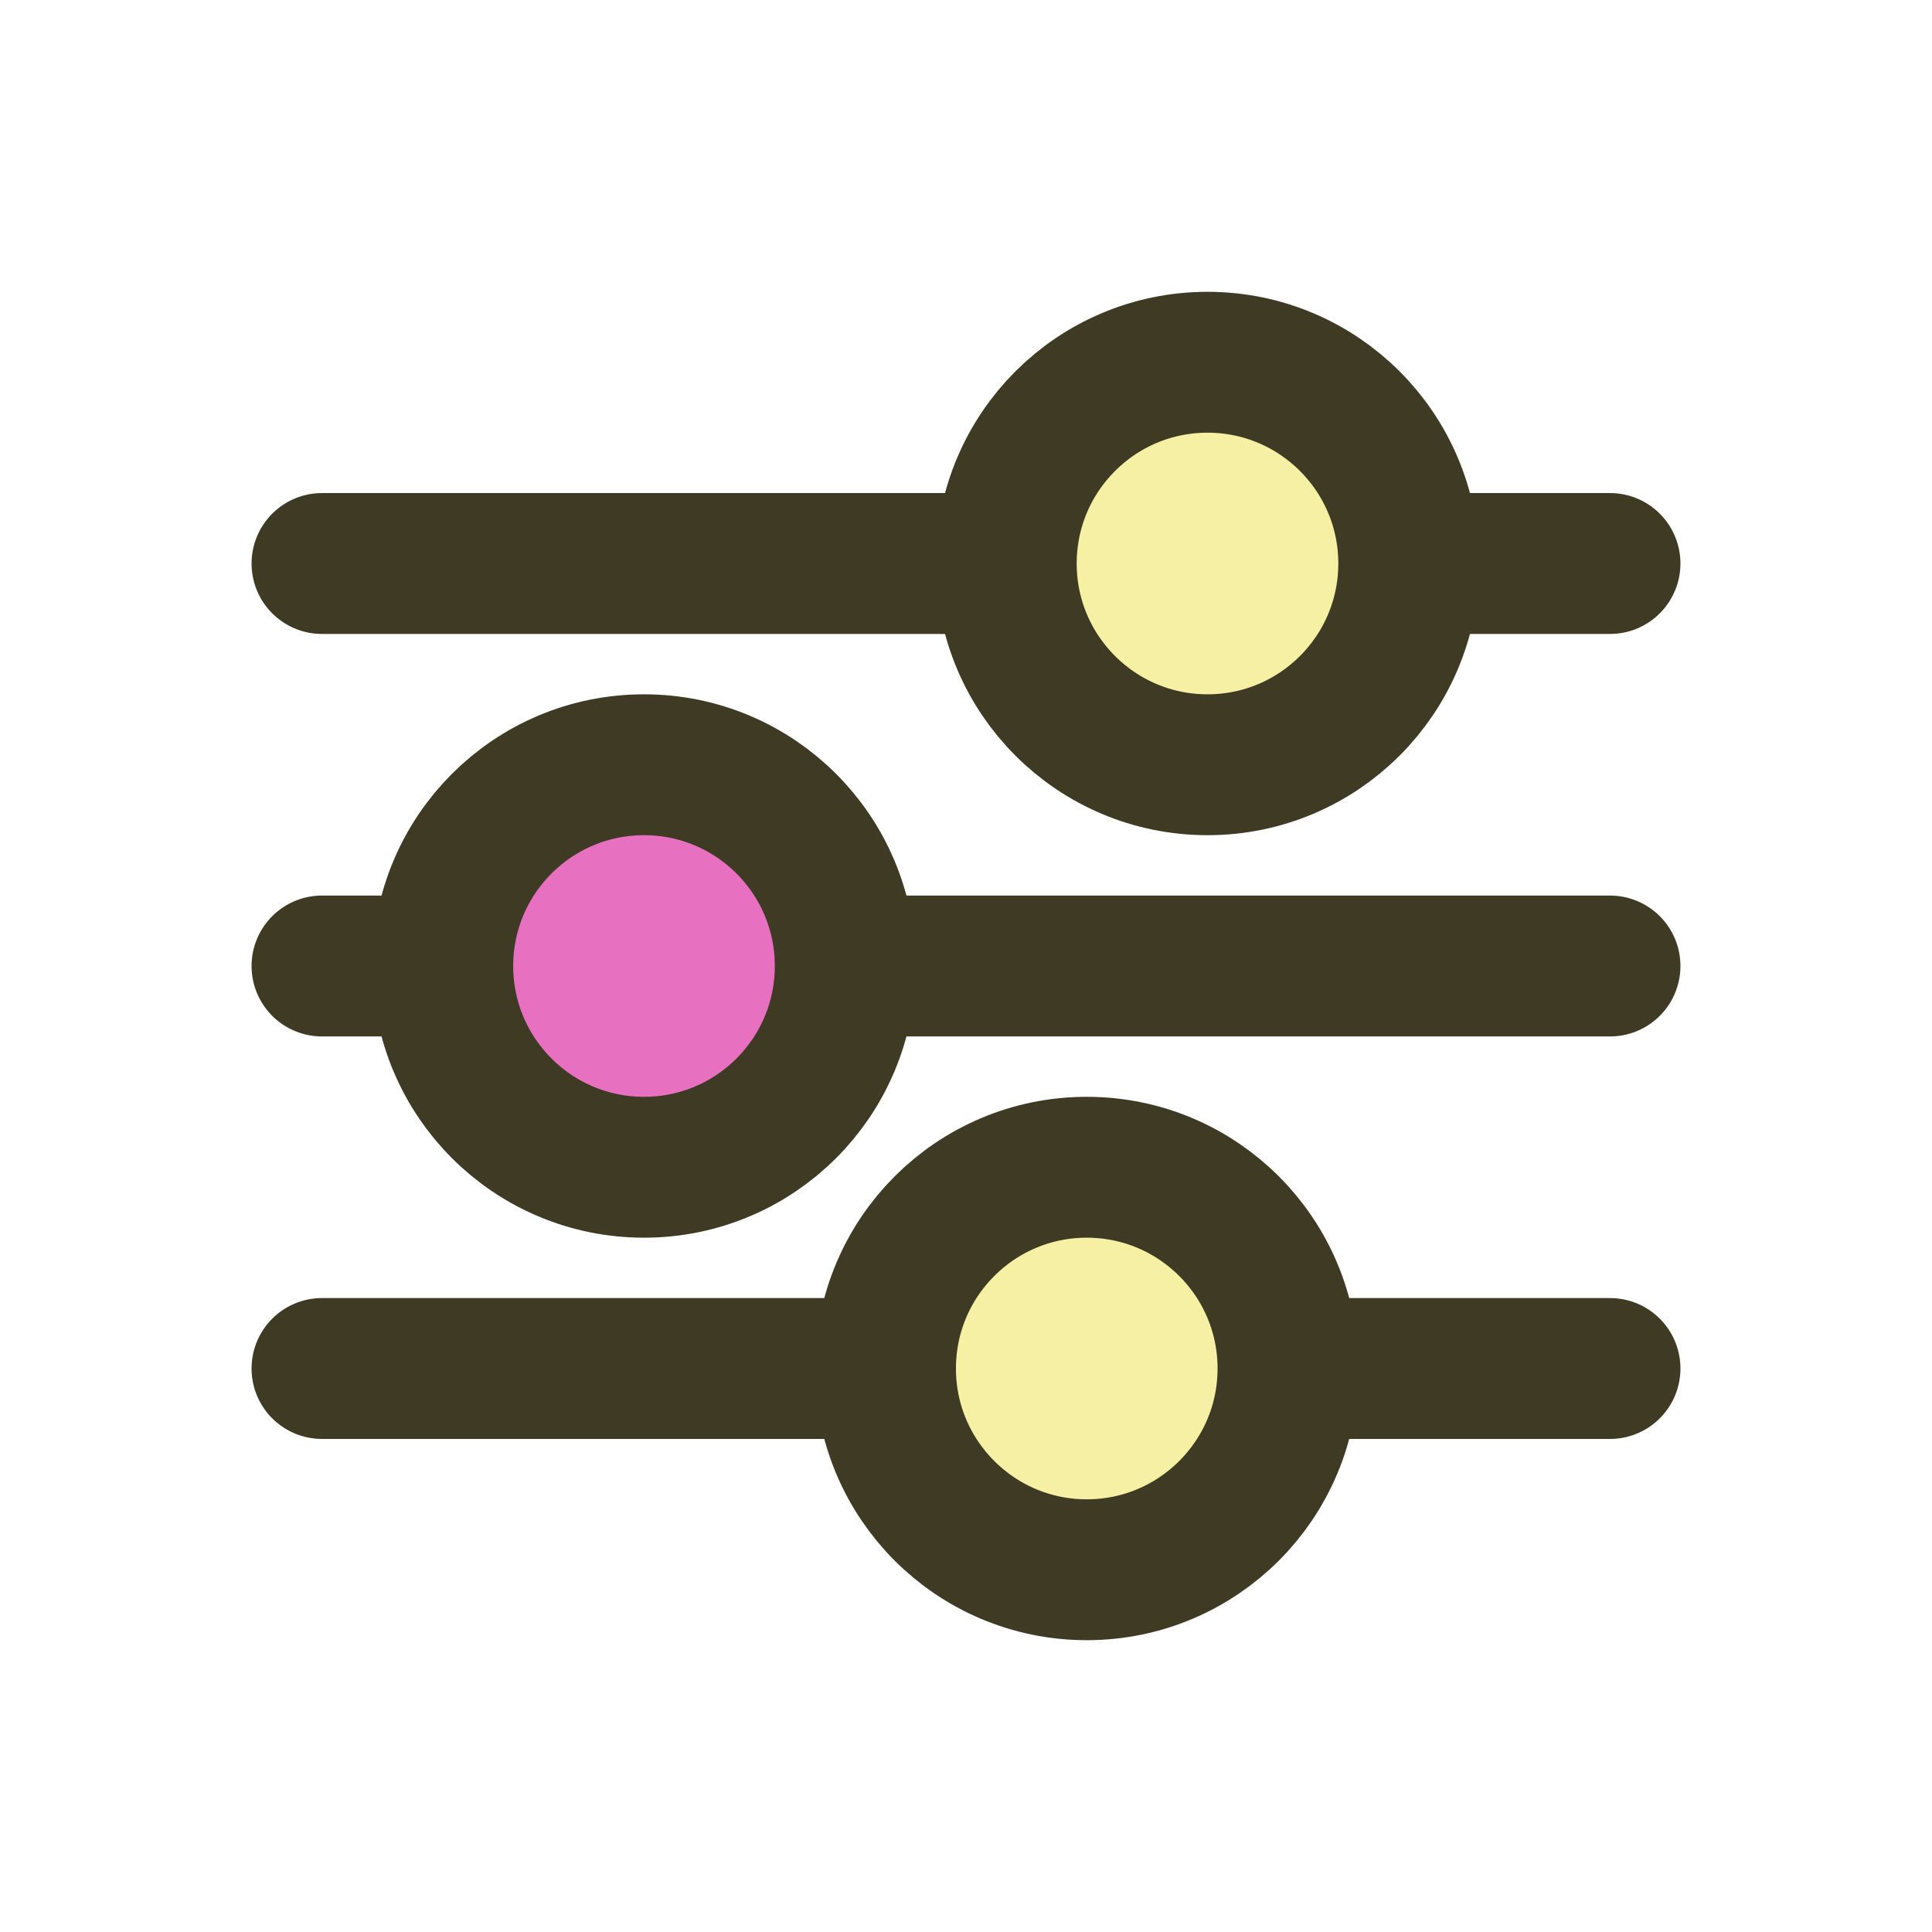
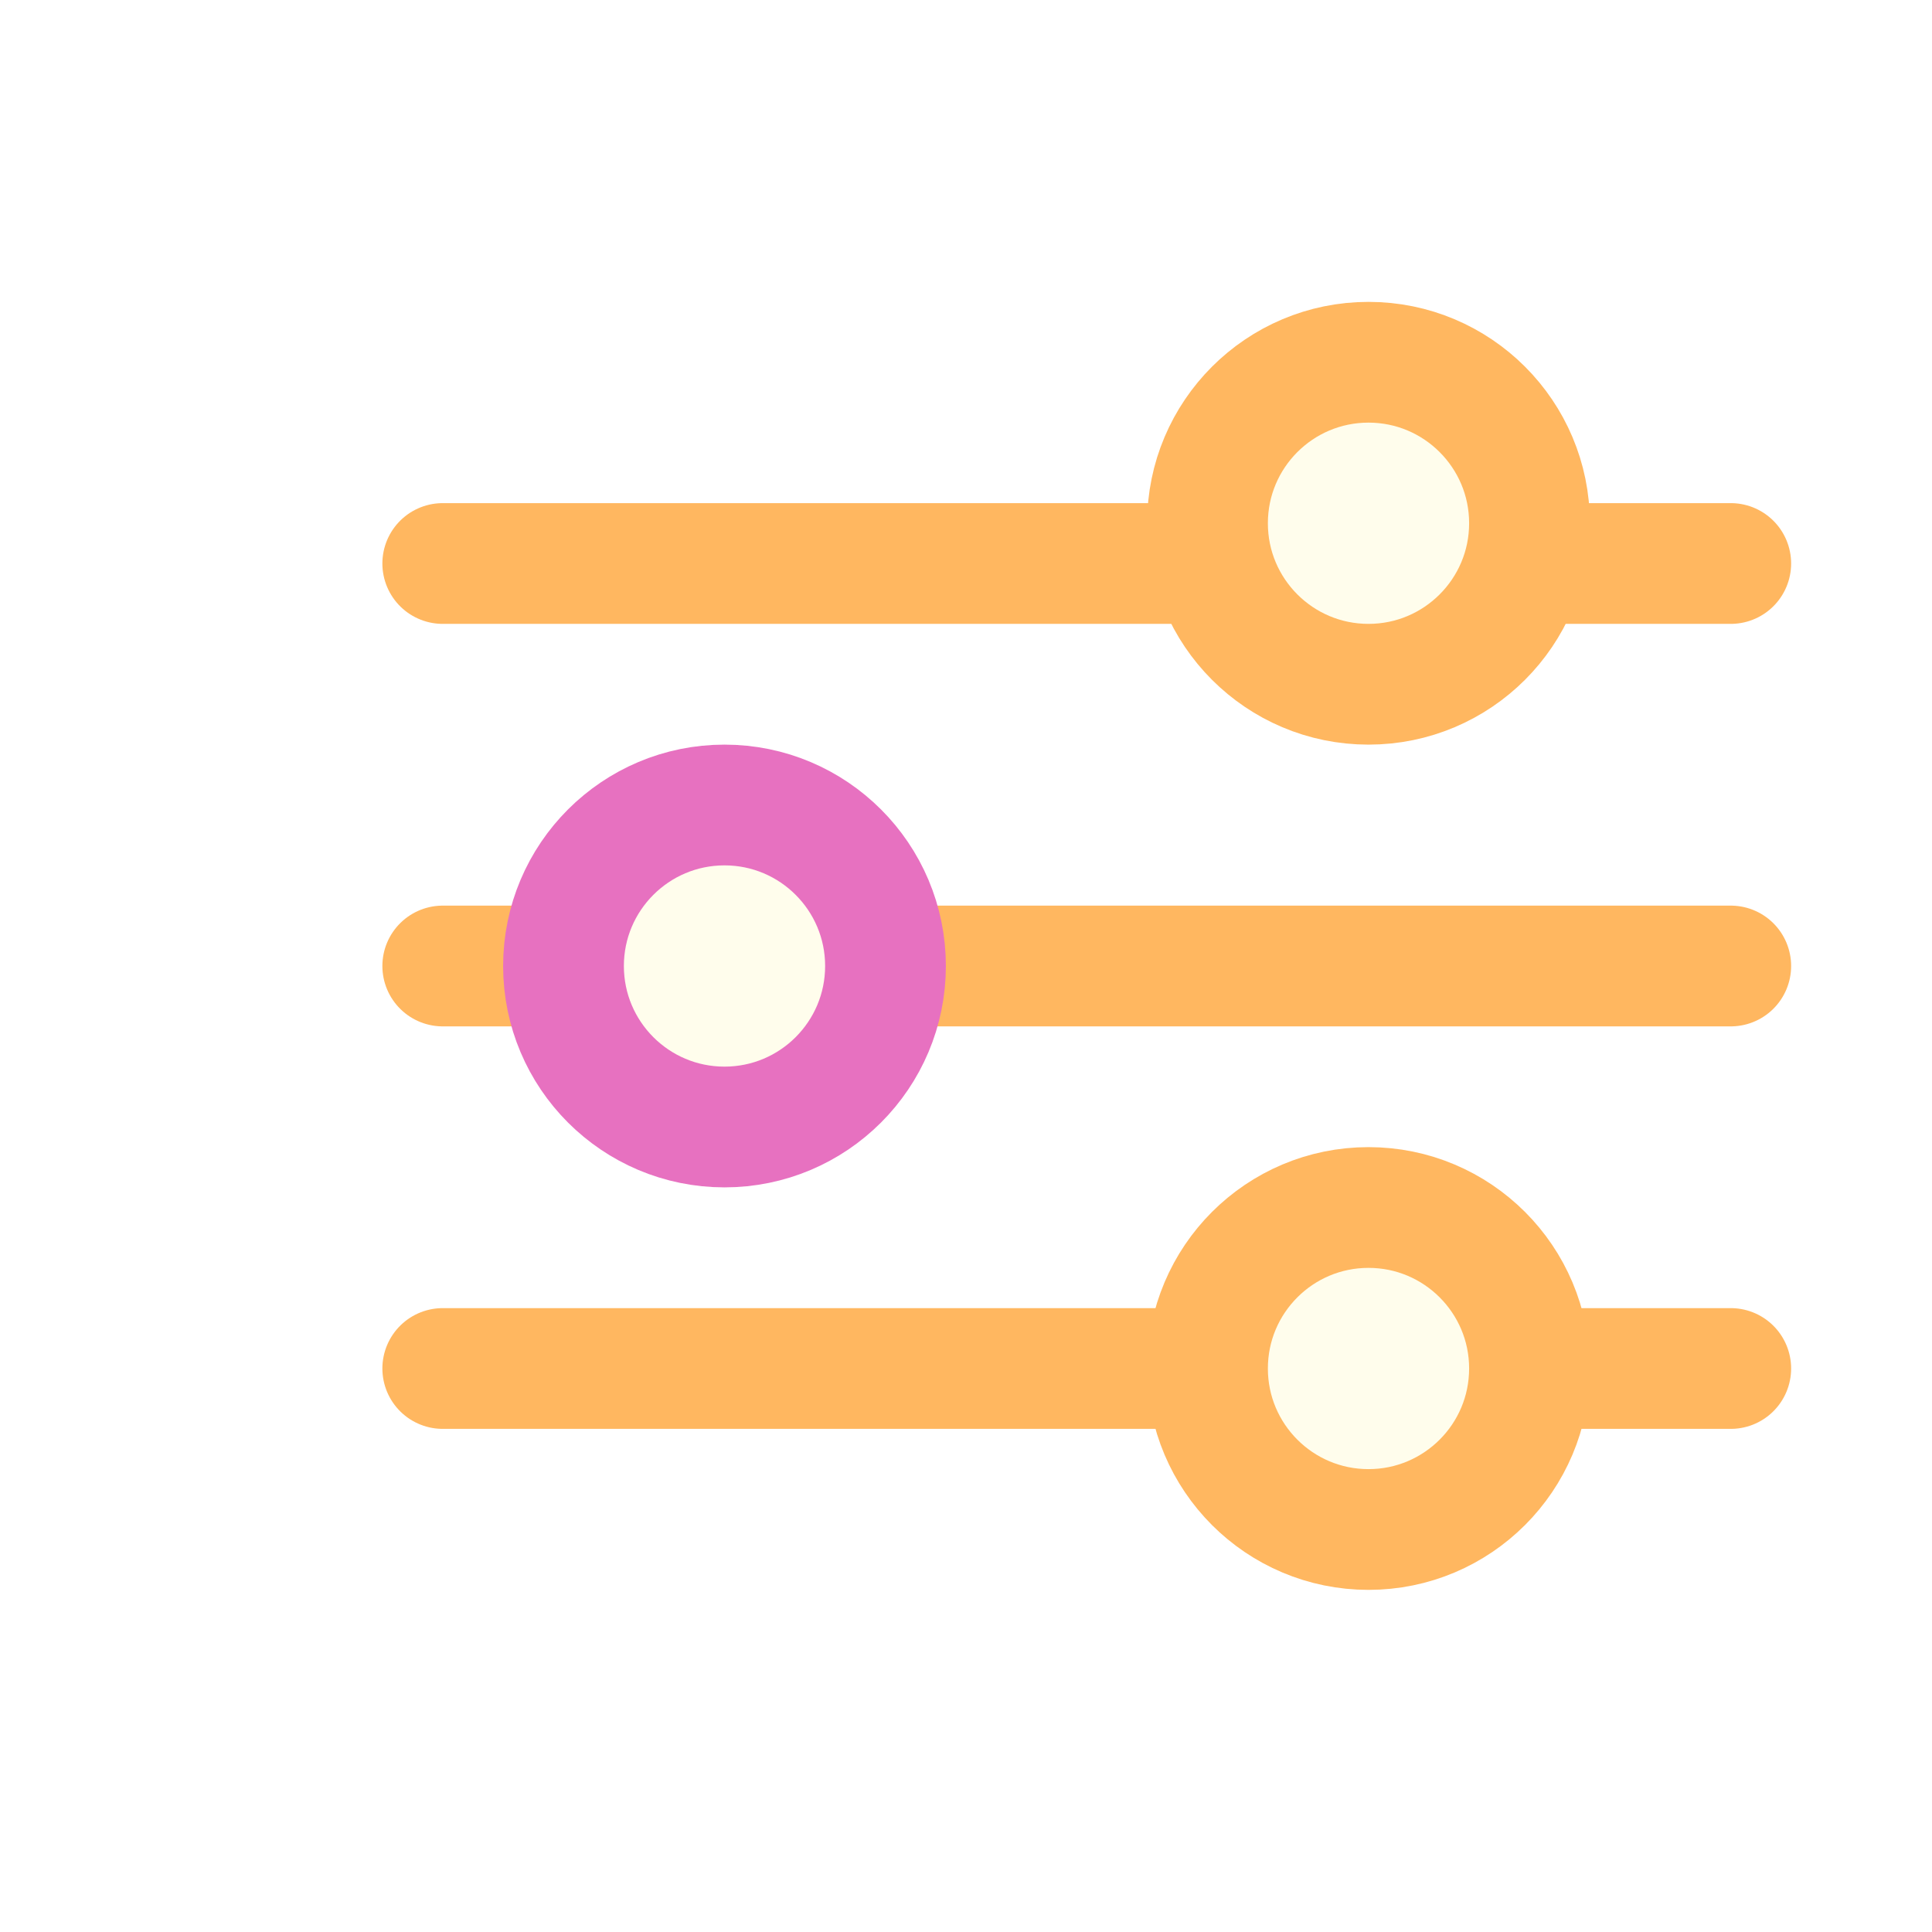
<svg xmlns="http://www.w3.org/2000/svg" width="48" height="48" viewBox="0 0 48 48" fill="none">
-   <path stroke="#3E3A24" stroke-width="3.5" stroke-linecap="round" stroke-linejoin="round" fill="none" d="M8 14 H40 M8 24 H40 M8 34 H40" />
-   <circle stroke="#3E3A24" stroke-width="3.5" stroke-linecap="round" stroke-linejoin="round" fill="#F5F0A4" cx="30" cy="14" r="5" />
-   <circle stroke="#3E3A24" stroke-width="3.5" stroke-linecap="round" stroke-linejoin="round" fill="#E771C0" cx="16" cy="24" r="5" />
-   <circle stroke="#3E3A24" stroke-width="3.5" stroke-linecap="round" stroke-linejoin="round" fill="#F5F0A4" cx="27" cy="34" r="5" />
+   <g transform="translate(-296 -40)">
+     <path d="M307 54H339M307 64H339M307 74H339" stroke-width="3" stroke-linecap="round" stroke-linejoin="round" stroke="#FFB760" />
+     <path d="M330 57C332.209 57 334 55.209 334 53C334 50.791 332.209 49 330 49C327.791 49 326 50.791 326 53C326 55.209 327.791 57 330 57Z" fill="#FFFDEC" stroke-width="3" stroke-linecap="round" stroke-linejoin="round" stroke="#FFB760" />
+     <path d="M314 68C316.209 68 318 66.209 318 64C318 61.791 316.209 60 314 60C311.791 60 310 61.791 310 64C310 66.209 311.791 68 314 68Z" fill="#FFFDEC" stroke-width="3" stroke-linecap="round" stroke-linejoin="round" stroke="#E771C0" />
+     <path d="M330 78C332.209 78 334 76.209 334 74C334 71.791 332.209 70 330 70C327.791 70 326 71.791 326 74C326 76.209 327.791 78 330 78Z" fill="#FFFDEC" stroke-width="3" stroke-linecap="round" stroke-linejoin="round" stroke="#FFB760" />
+   </g>
</svg>
